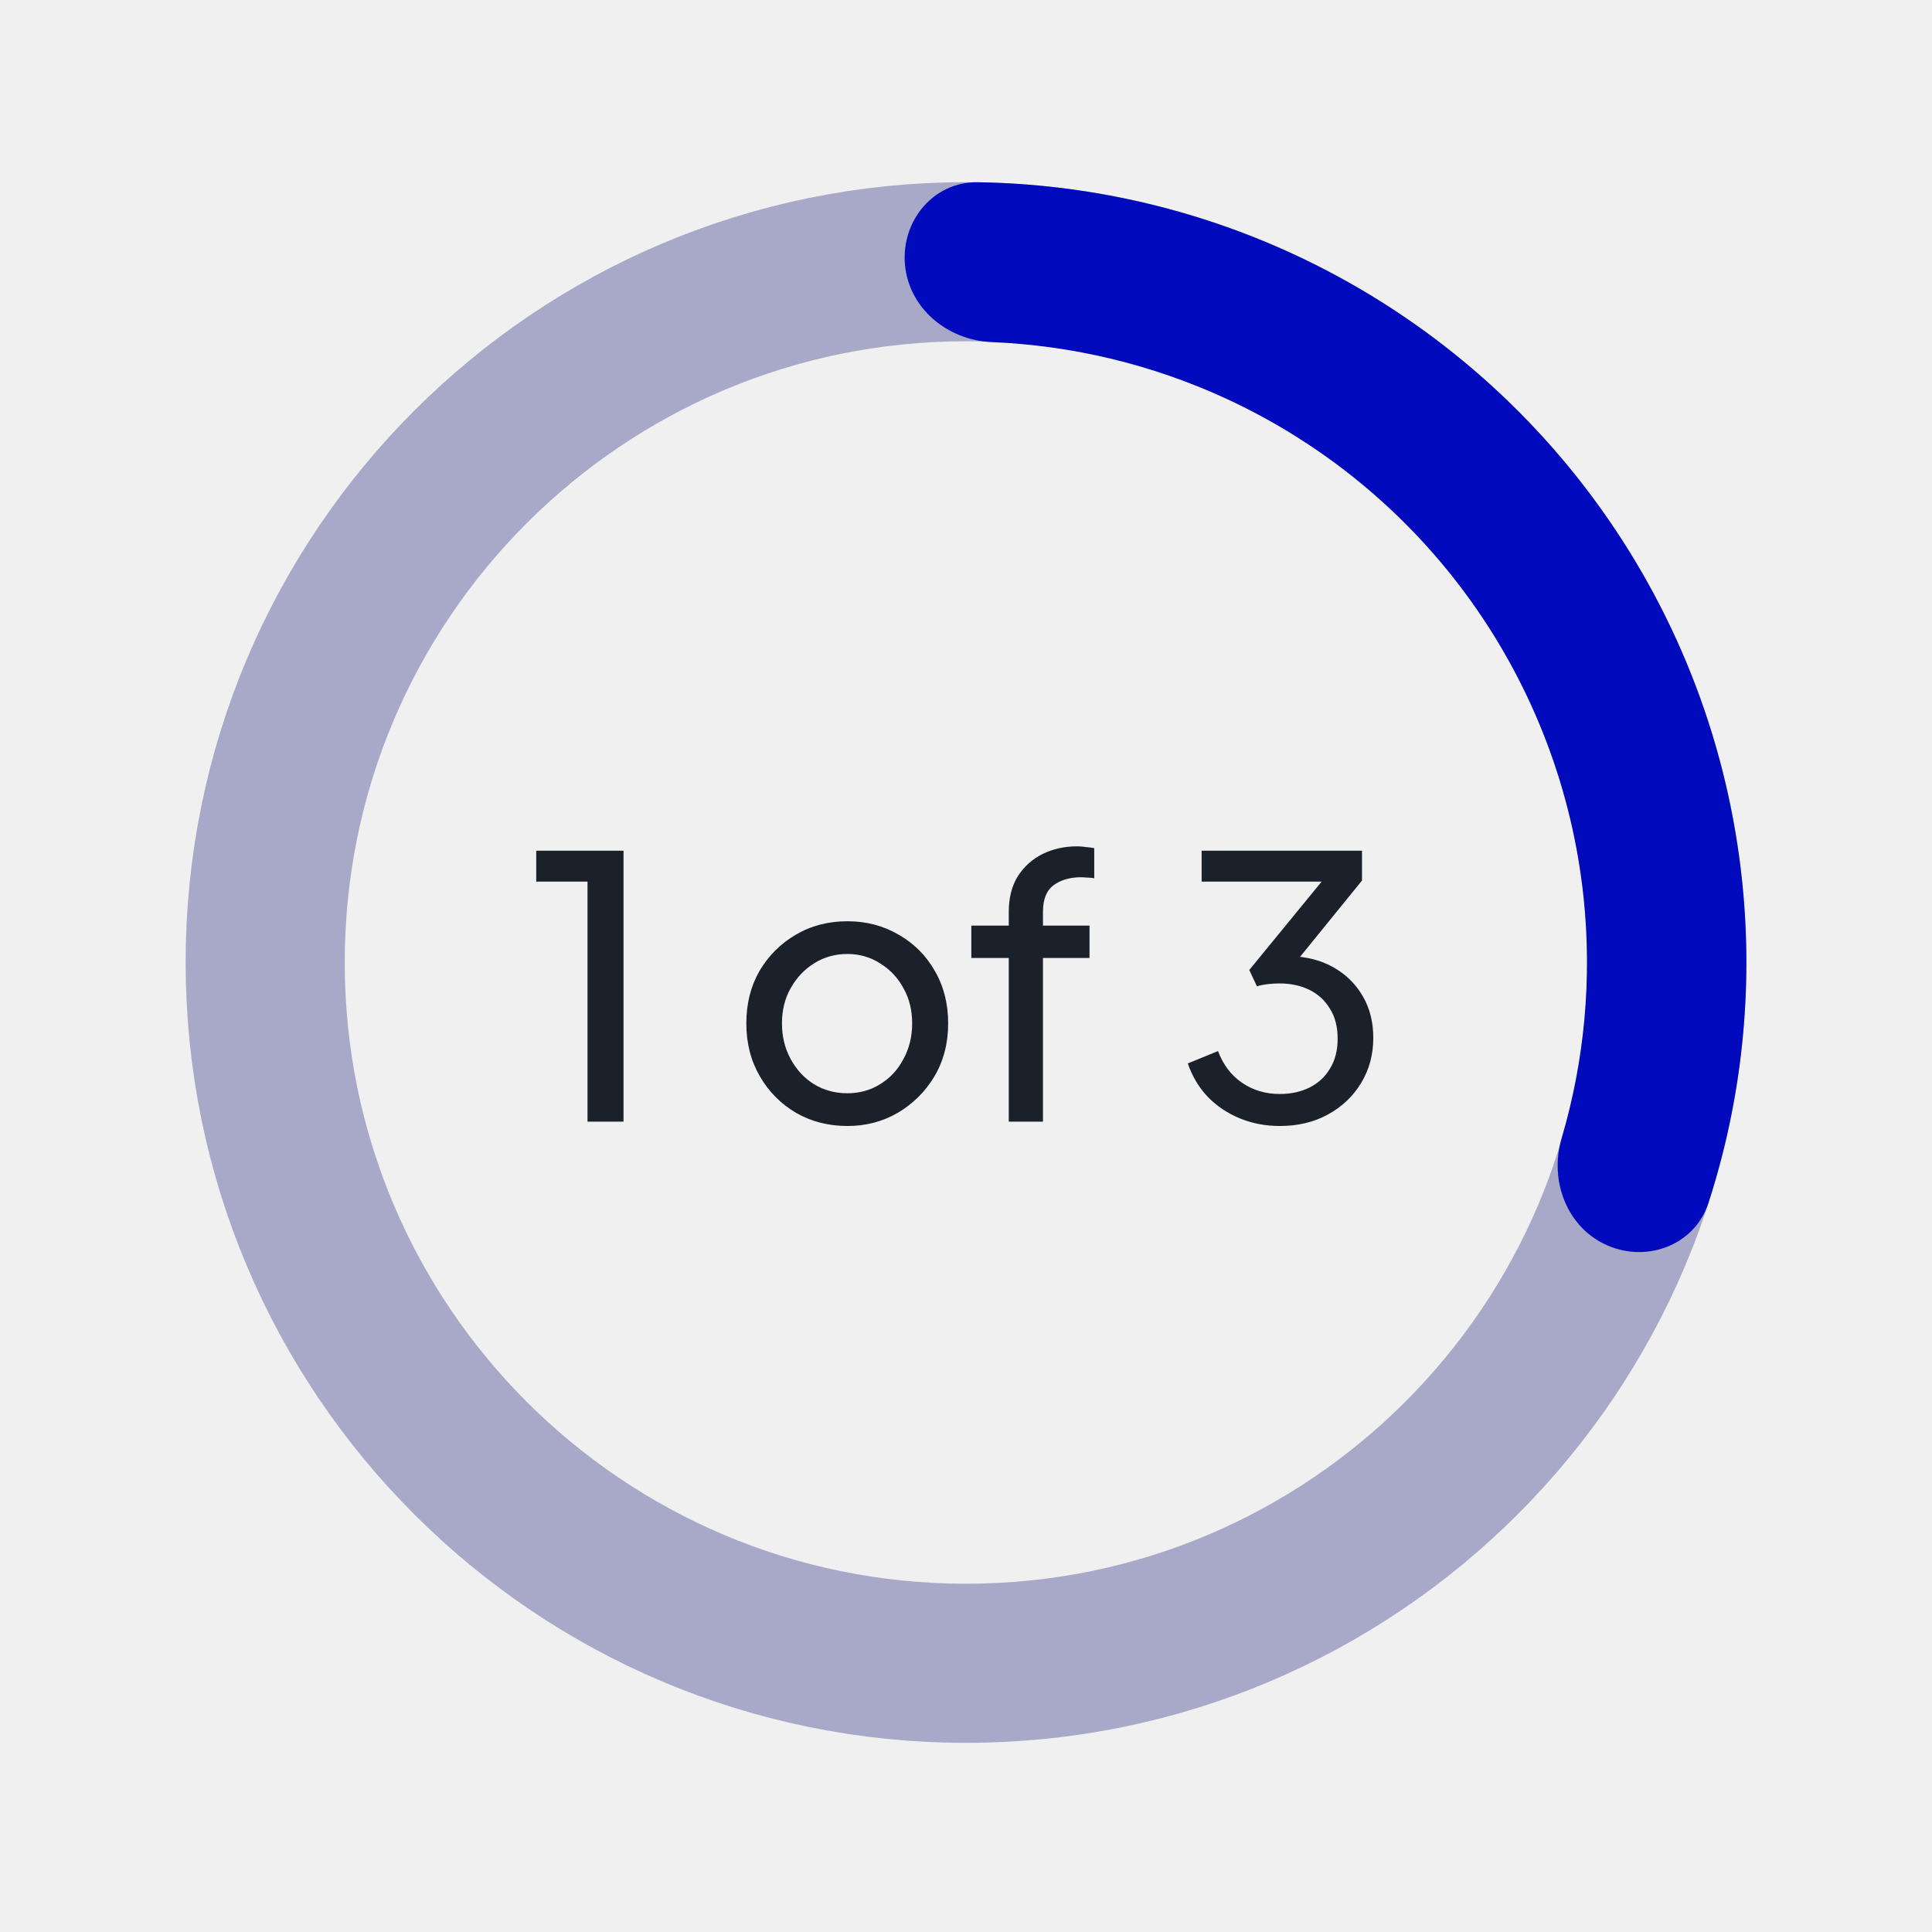
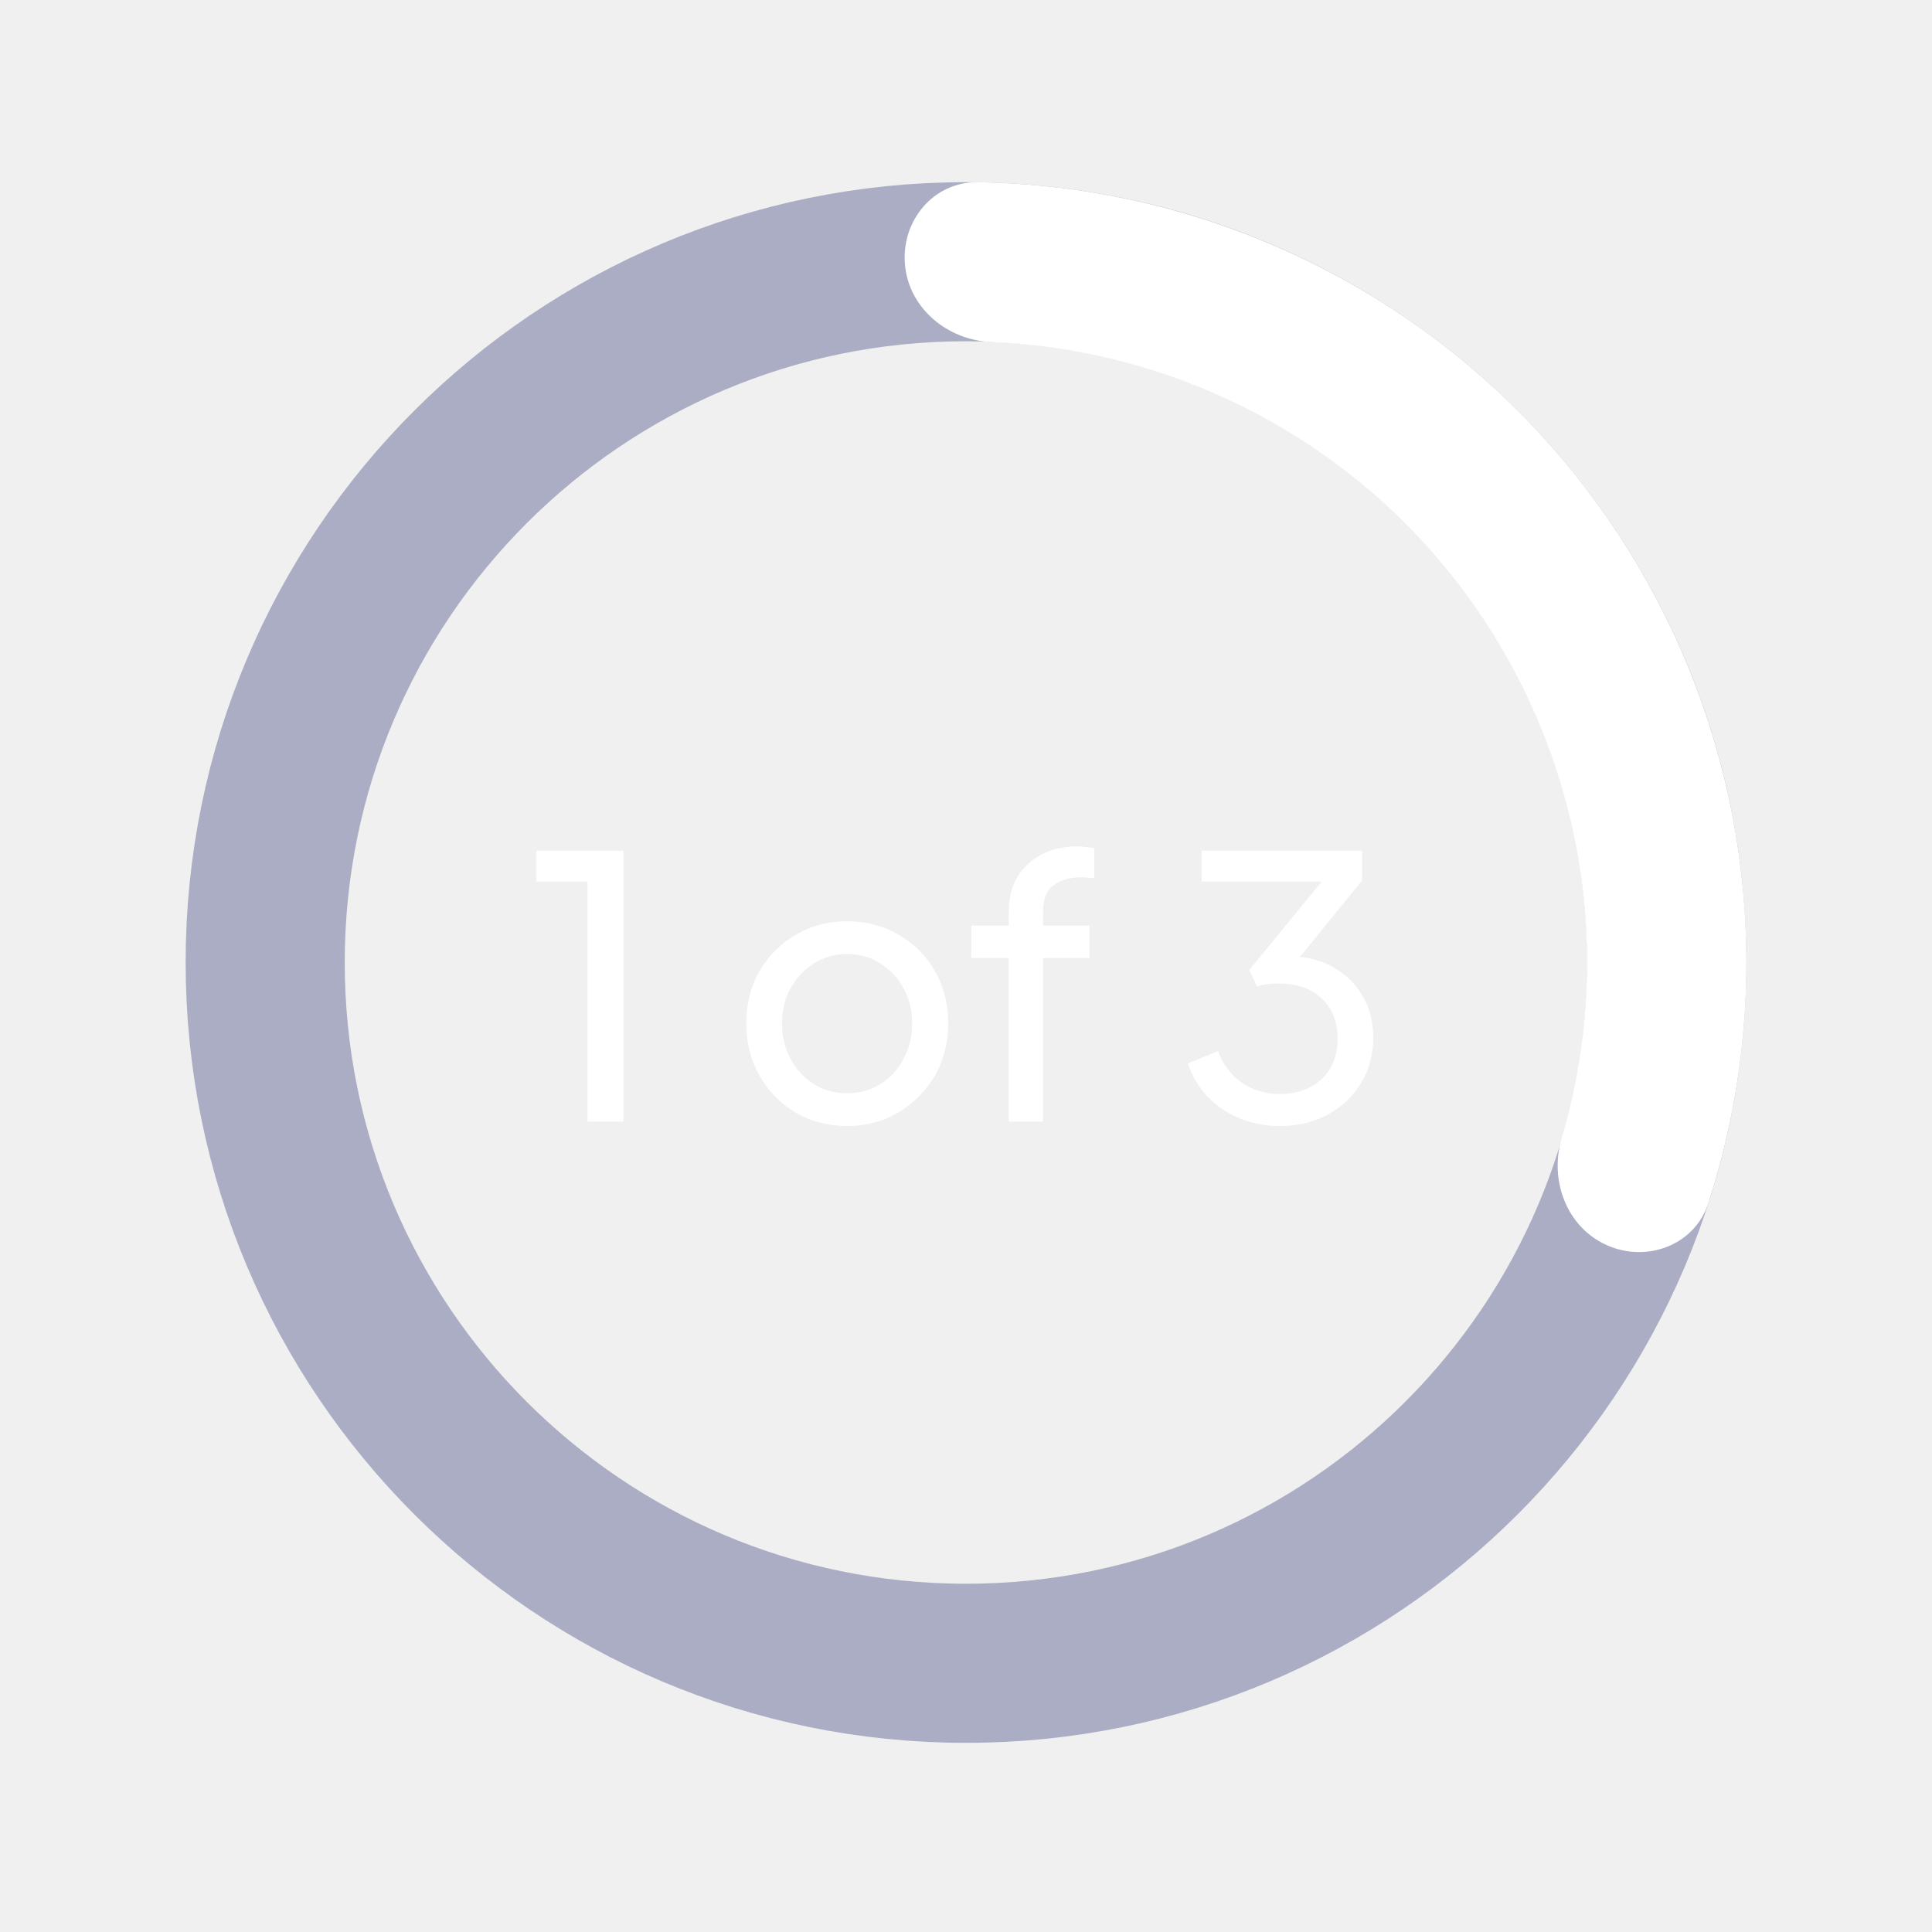
<svg xmlns="http://www.w3.org/2000/svg" width="85" height="85" viewBox="0 0 85 85" fill="none">
-   <path d="M25.848 49.347V38.787H23.592V37.427H27.432V49.347H25.848ZM37.283 49.539C36.451 49.539 35.699 49.347 35.027 48.963C34.355 48.569 33.822 48.03 33.427 47.347C33.032 46.665 32.835 45.891 32.835 45.027C32.835 44.163 33.027 43.395 33.411 42.723C33.806 42.051 34.339 41.518 35.011 41.123C35.683 40.729 36.44 40.531 37.283 40.531C38.115 40.531 38.867 40.729 39.539 41.123C40.211 41.507 40.739 42.035 41.123 42.707C41.518 43.379 41.715 44.153 41.715 45.027C41.715 45.902 41.512 46.681 41.107 47.363C40.702 48.035 40.163 48.569 39.491 48.963C38.83 49.347 38.094 49.539 37.283 49.539ZM37.283 48.099C37.816 48.099 38.296 47.966 38.723 47.699C39.16 47.433 39.502 47.065 39.747 46.595C40.003 46.126 40.131 45.603 40.131 45.027C40.131 44.441 40.003 43.923 39.747 43.475C39.502 43.017 39.16 42.654 38.723 42.387C38.296 42.11 37.816 41.971 37.283 41.971C36.739 41.971 36.248 42.11 35.811 42.387C35.384 42.654 35.043 43.017 34.787 43.475C34.531 43.923 34.403 44.441 34.403 45.027C34.403 45.603 34.531 46.126 34.787 46.595C35.043 47.065 35.384 47.433 35.811 47.699C36.248 47.966 36.739 48.099 37.283 48.099ZM44.382 49.347V42.147H42.734V40.723H44.382V40.115C44.382 39.497 44.516 38.974 44.782 38.547C45.059 38.121 45.422 37.795 45.87 37.571C46.329 37.347 46.836 37.235 47.39 37.235C47.508 37.235 47.636 37.246 47.774 37.267C47.923 37.278 48.046 37.294 48.142 37.315V38.643C48.057 38.622 47.956 38.611 47.838 38.611C47.721 38.601 47.63 38.595 47.566 38.595C47.075 38.595 46.67 38.713 46.35 38.947C46.041 39.182 45.886 39.571 45.886 40.115V40.723H47.934V42.147H45.886V49.347H44.382ZM56.307 49.539C55.678 49.539 55.091 49.427 54.547 49.203C54.003 48.979 53.534 48.665 53.139 48.259C52.745 47.843 52.451 47.353 52.259 46.787L53.587 46.243C53.811 46.841 54.163 47.305 54.643 47.635C55.123 47.966 55.678 48.131 56.307 48.131C56.798 48.131 57.235 48.035 57.619 47.843C58.003 47.651 58.302 47.374 58.515 47.011C58.739 46.649 58.851 46.211 58.851 45.699C58.851 45.177 58.739 44.739 58.515 44.387C58.302 44.025 58.003 43.747 57.619 43.555C57.235 43.363 56.792 43.267 56.291 43.267C56.131 43.267 55.955 43.278 55.763 43.299C55.582 43.321 55.427 43.353 55.299 43.395L54.963 42.675L58.147 38.787H52.867V37.427H59.923V38.739L56.883 42.483L56.787 42.067C57.502 42.089 58.131 42.254 58.675 42.563C59.219 42.873 59.646 43.294 59.955 43.827C60.264 44.35 60.419 44.963 60.419 45.667C60.419 46.393 60.243 47.049 59.891 47.635C59.539 48.222 59.054 48.686 58.435 49.027C57.816 49.369 57.107 49.539 56.307 49.539Z" fill="#1B212B" />
-   <circle opacity="0.3" cx="42.499" cy="42.346" r="30.832" stroke="#00026F" stroke-width="7" />
-   <path d="M39.814 11.638C39.645 9.709 41.075 7.989 43.011 8.018C47.778 8.089 52.492 9.152 56.847 11.155C62.267 13.648 66.944 17.511 70.417 22.361C73.89 27.212 76.039 32.884 76.652 38.818C77.145 43.586 76.632 48.392 75.163 52.928C74.566 54.77 72.478 55.569 70.706 54.788C68.934 54.006 68.155 51.94 68.704 50.083C69.709 46.676 70.044 43.094 69.677 39.539C69.189 34.817 67.479 30.303 64.715 26.443C61.952 22.583 58.23 19.51 53.917 17.526C50.67 16.033 47.172 15.196 43.623 15.05C41.688 14.97 39.983 13.567 39.814 11.638Z" fill="#010ABC" />
+   <path d="M25.848 49.348V38.788H23.592V37.428H27.432V49.348H25.848ZM37.283 49.54C36.451 49.54 35.699 49.348 35.027 48.964C34.355 48.569 33.822 48.03 33.427 47.348C33.032 46.665 32.835 45.892 32.835 45.028C32.835 44.164 33.027 43.396 33.411 42.724C33.806 42.052 34.339 41.518 35.011 41.124C35.683 40.729 36.44 40.532 37.283 40.532C38.115 40.532 38.867 40.729 39.539 41.124C40.211 41.508 40.739 42.036 41.123 42.708C41.518 43.38 41.715 44.153 41.715 45.028C41.715 45.902 41.512 46.681 41.107 47.364C40.702 48.036 40.163 48.569 39.491 48.964C38.83 49.348 38.094 49.54 37.283 49.54ZM37.283 48.1C37.816 48.1 38.296 47.966 38.723 47.7C39.16 47.433 39.502 47.065 39.747 46.596C40.003 46.126 40.131 45.604 40.131 45.028C40.131 44.441 40.003 43.924 39.747 43.476C39.502 43.017 39.16 42.654 38.723 42.388C38.296 42.11 37.816 41.972 37.283 41.972C36.739 41.972 36.248 42.11 35.811 42.388C35.384 42.654 35.043 43.017 34.787 43.476C34.531 43.924 34.403 44.441 34.403 45.028C34.403 45.604 34.531 46.126 34.787 46.596C35.043 47.065 35.384 47.433 35.811 47.7C36.248 47.966 36.739 48.1 37.283 48.1ZM44.382 49.348V42.148H42.734V40.724H44.382V40.116C44.382 39.497 44.516 38.974 44.782 38.548C45.059 38.121 45.422 37.796 45.87 37.572C46.329 37.348 46.836 37.236 47.39 37.236C47.508 37.236 47.636 37.246 47.774 37.268C47.923 37.278 48.046 37.294 48.142 37.316V38.644C48.057 38.622 47.956 38.612 47.838 38.612C47.721 38.601 47.63 38.596 47.566 38.596C47.075 38.596 46.67 38.713 46.35 38.948C46.041 39.182 45.886 39.572 45.886 40.116V40.724H47.934V42.148H45.886V49.348H44.382ZM56.307 49.54C55.678 49.54 55.091 49.428 54.547 49.204C54.003 48.98 53.534 48.665 53.139 48.26C52.745 47.844 52.451 47.353 52.259 46.788L53.587 46.244C53.811 46.841 54.163 47.305 54.643 47.636C55.123 47.966 55.678 48.132 56.307 48.132C56.798 48.132 57.235 48.036 57.619 47.844C58.003 47.652 58.302 47.374 58.515 47.012C58.739 46.649 58.851 46.212 58.851 45.7C58.851 45.177 58.739 44.74 58.515 44.388C58.302 44.025 58.003 43.748 57.619 43.556C57.235 43.364 56.792 43.268 56.291 43.268C56.131 43.268 55.955 43.278 55.763 43.3C55.582 43.321 55.427 43.353 55.299 43.396L54.963 42.676L58.147 38.788H52.867V37.428H59.923V38.74L56.883 42.484L56.787 42.068C57.502 42.089 58.131 42.254 58.675 42.564C59.219 42.873 59.646 43.294 59.955 43.828C60.264 44.35 60.419 44.964 60.419 45.668C60.419 46.393 60.243 47.049 59.891 47.636C59.539 48.222 59.054 48.686 58.435 49.028C57.816 49.369 57.107 49.54 56.307 49.54Z" fill="white" />
+   <circle opacity="0.3" cx="42.499" cy="42.346" r="30.832" stroke="#09105F" stroke-width="7" />
+   <path d="M39.814 11.638C39.645 9.709 41.075 7.99 43.011 8.018C47.778 8.089 52.492 9.153 56.847 11.156C62.267 13.649 66.944 17.511 70.417 22.362C73.89 27.212 76.039 32.884 76.652 38.819C77.145 43.587 76.632 48.392 75.163 52.928C74.566 54.77 72.478 55.569 70.706 54.788C68.934 54.006 68.155 51.94 68.704 50.083C69.709 46.676 70.044 43.095 69.677 39.539C69.189 34.817 67.479 30.304 64.715 26.444C61.952 22.584 58.23 19.51 53.917 17.527C50.67 16.033 47.172 15.196 43.623 15.05C41.688 14.97 39.983 13.567 39.814 11.638Z" fill="white" />
</svg>
